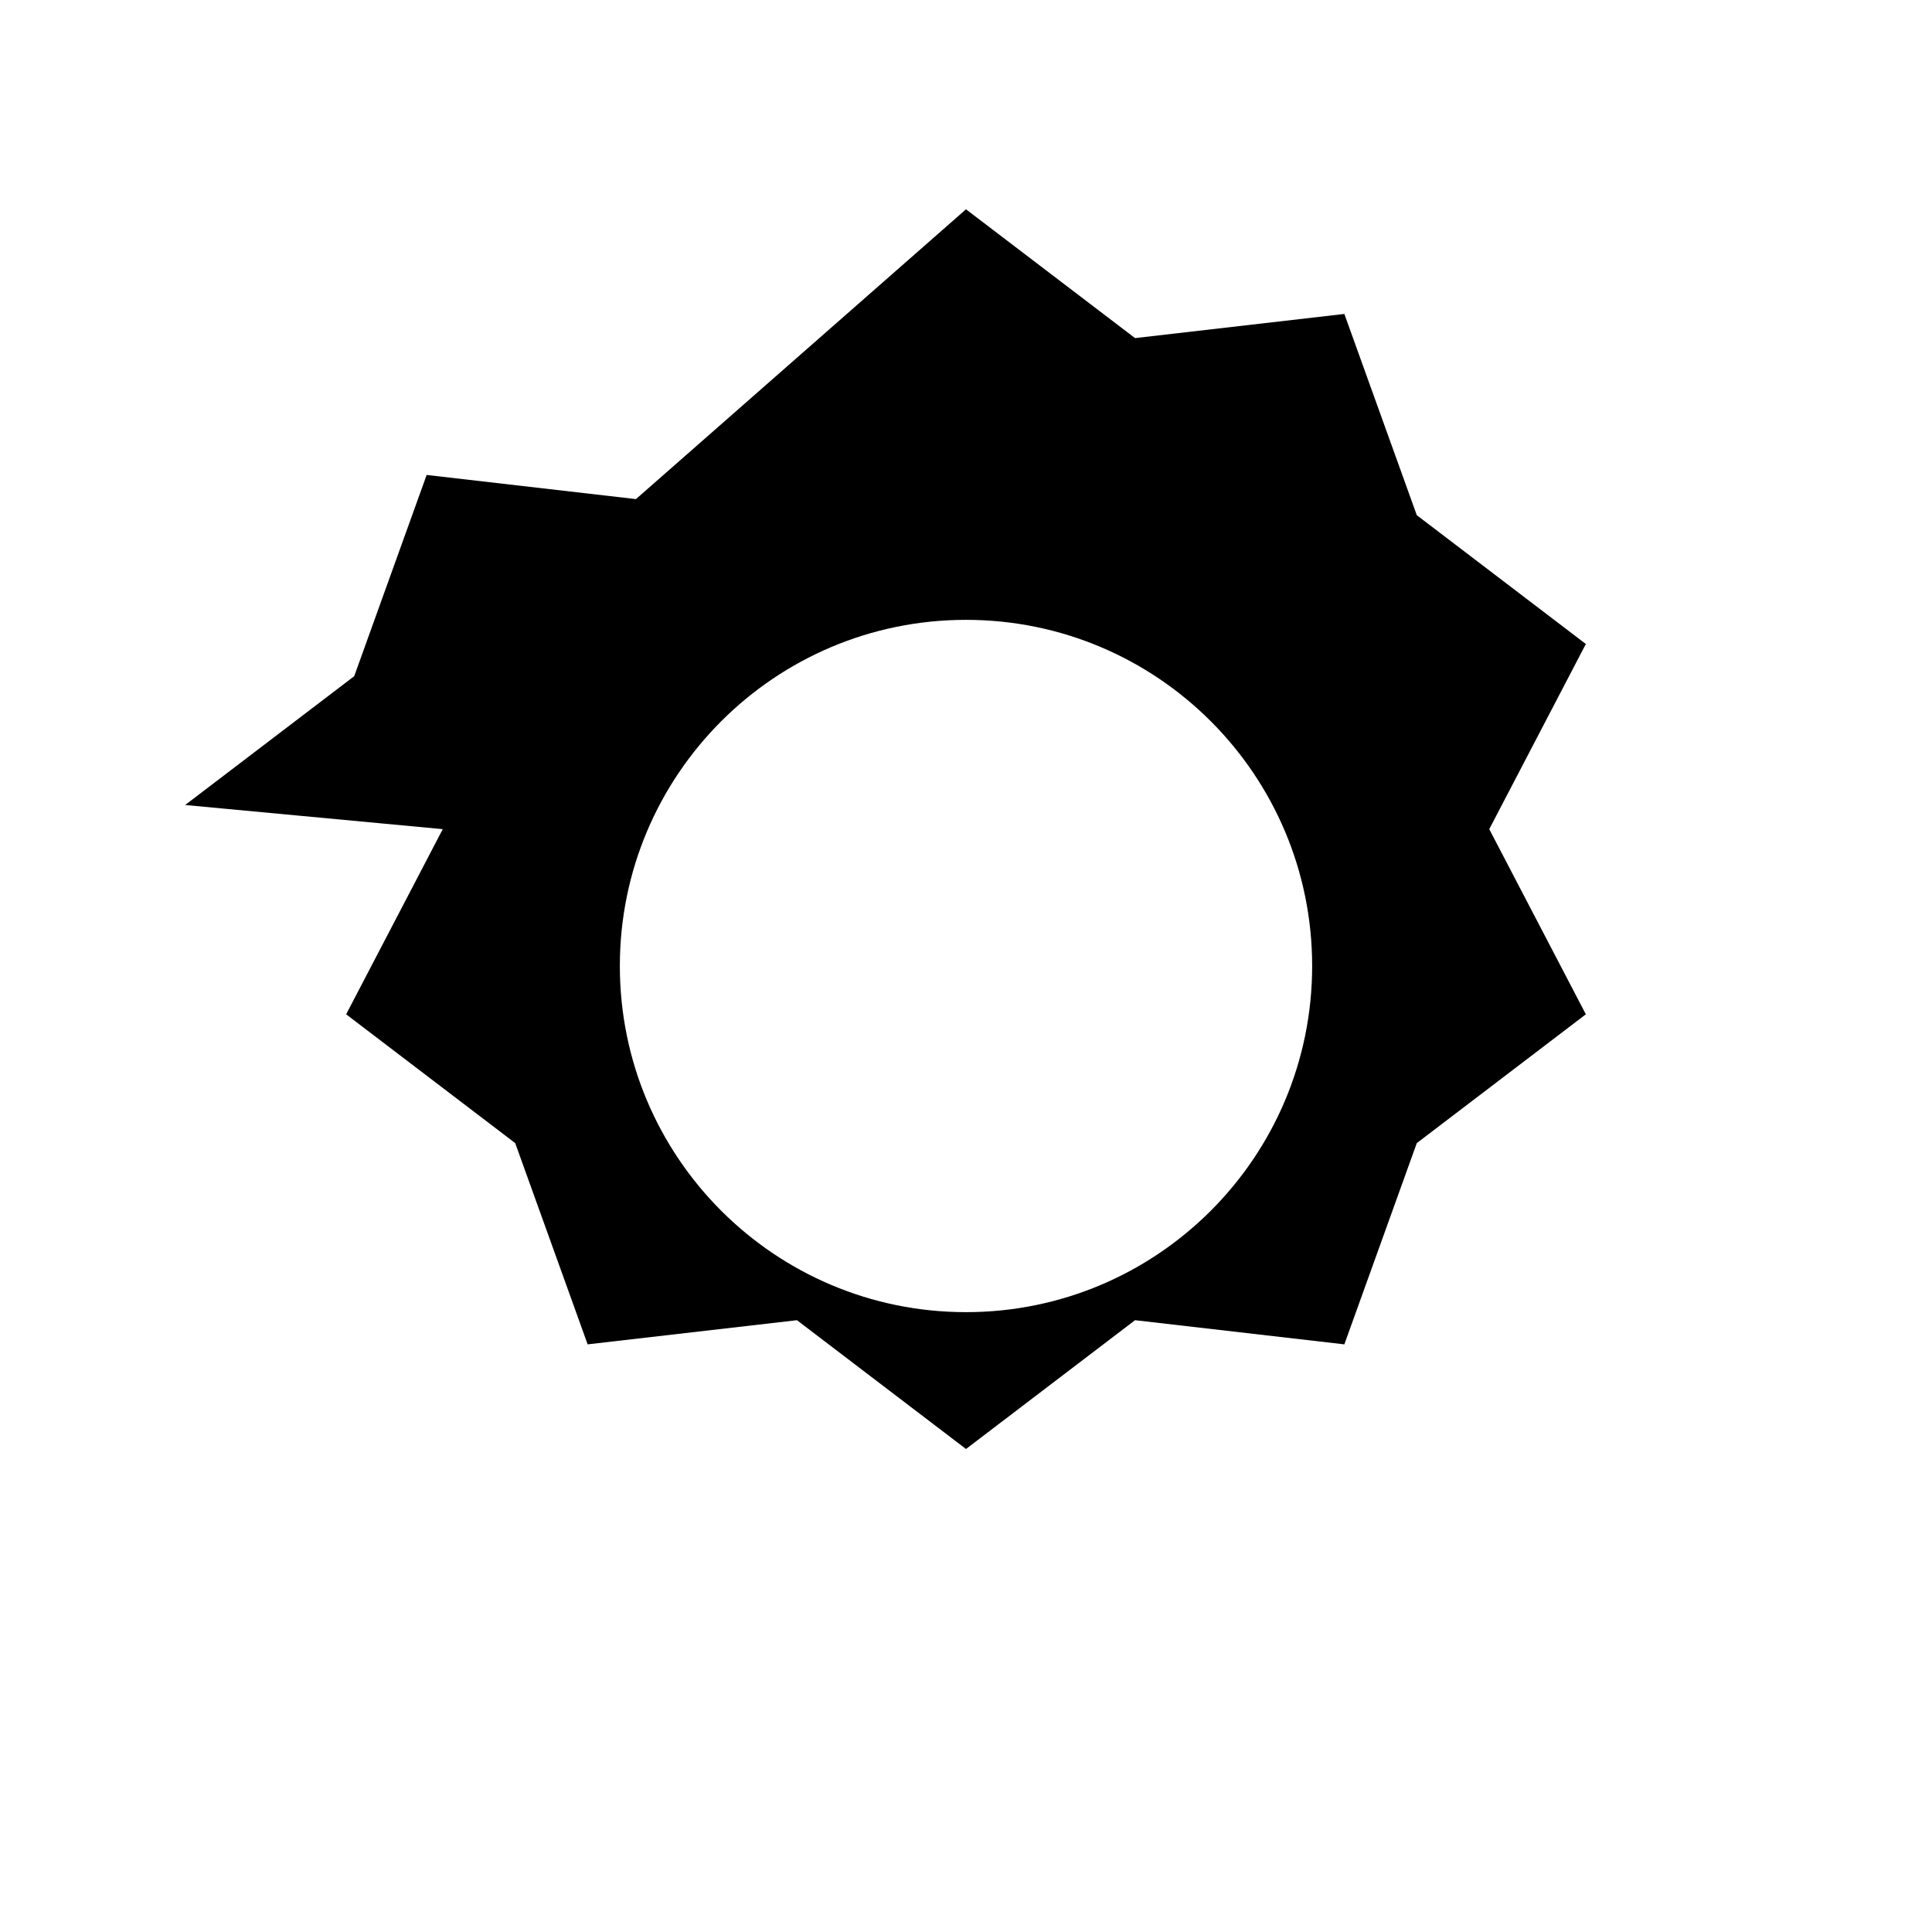
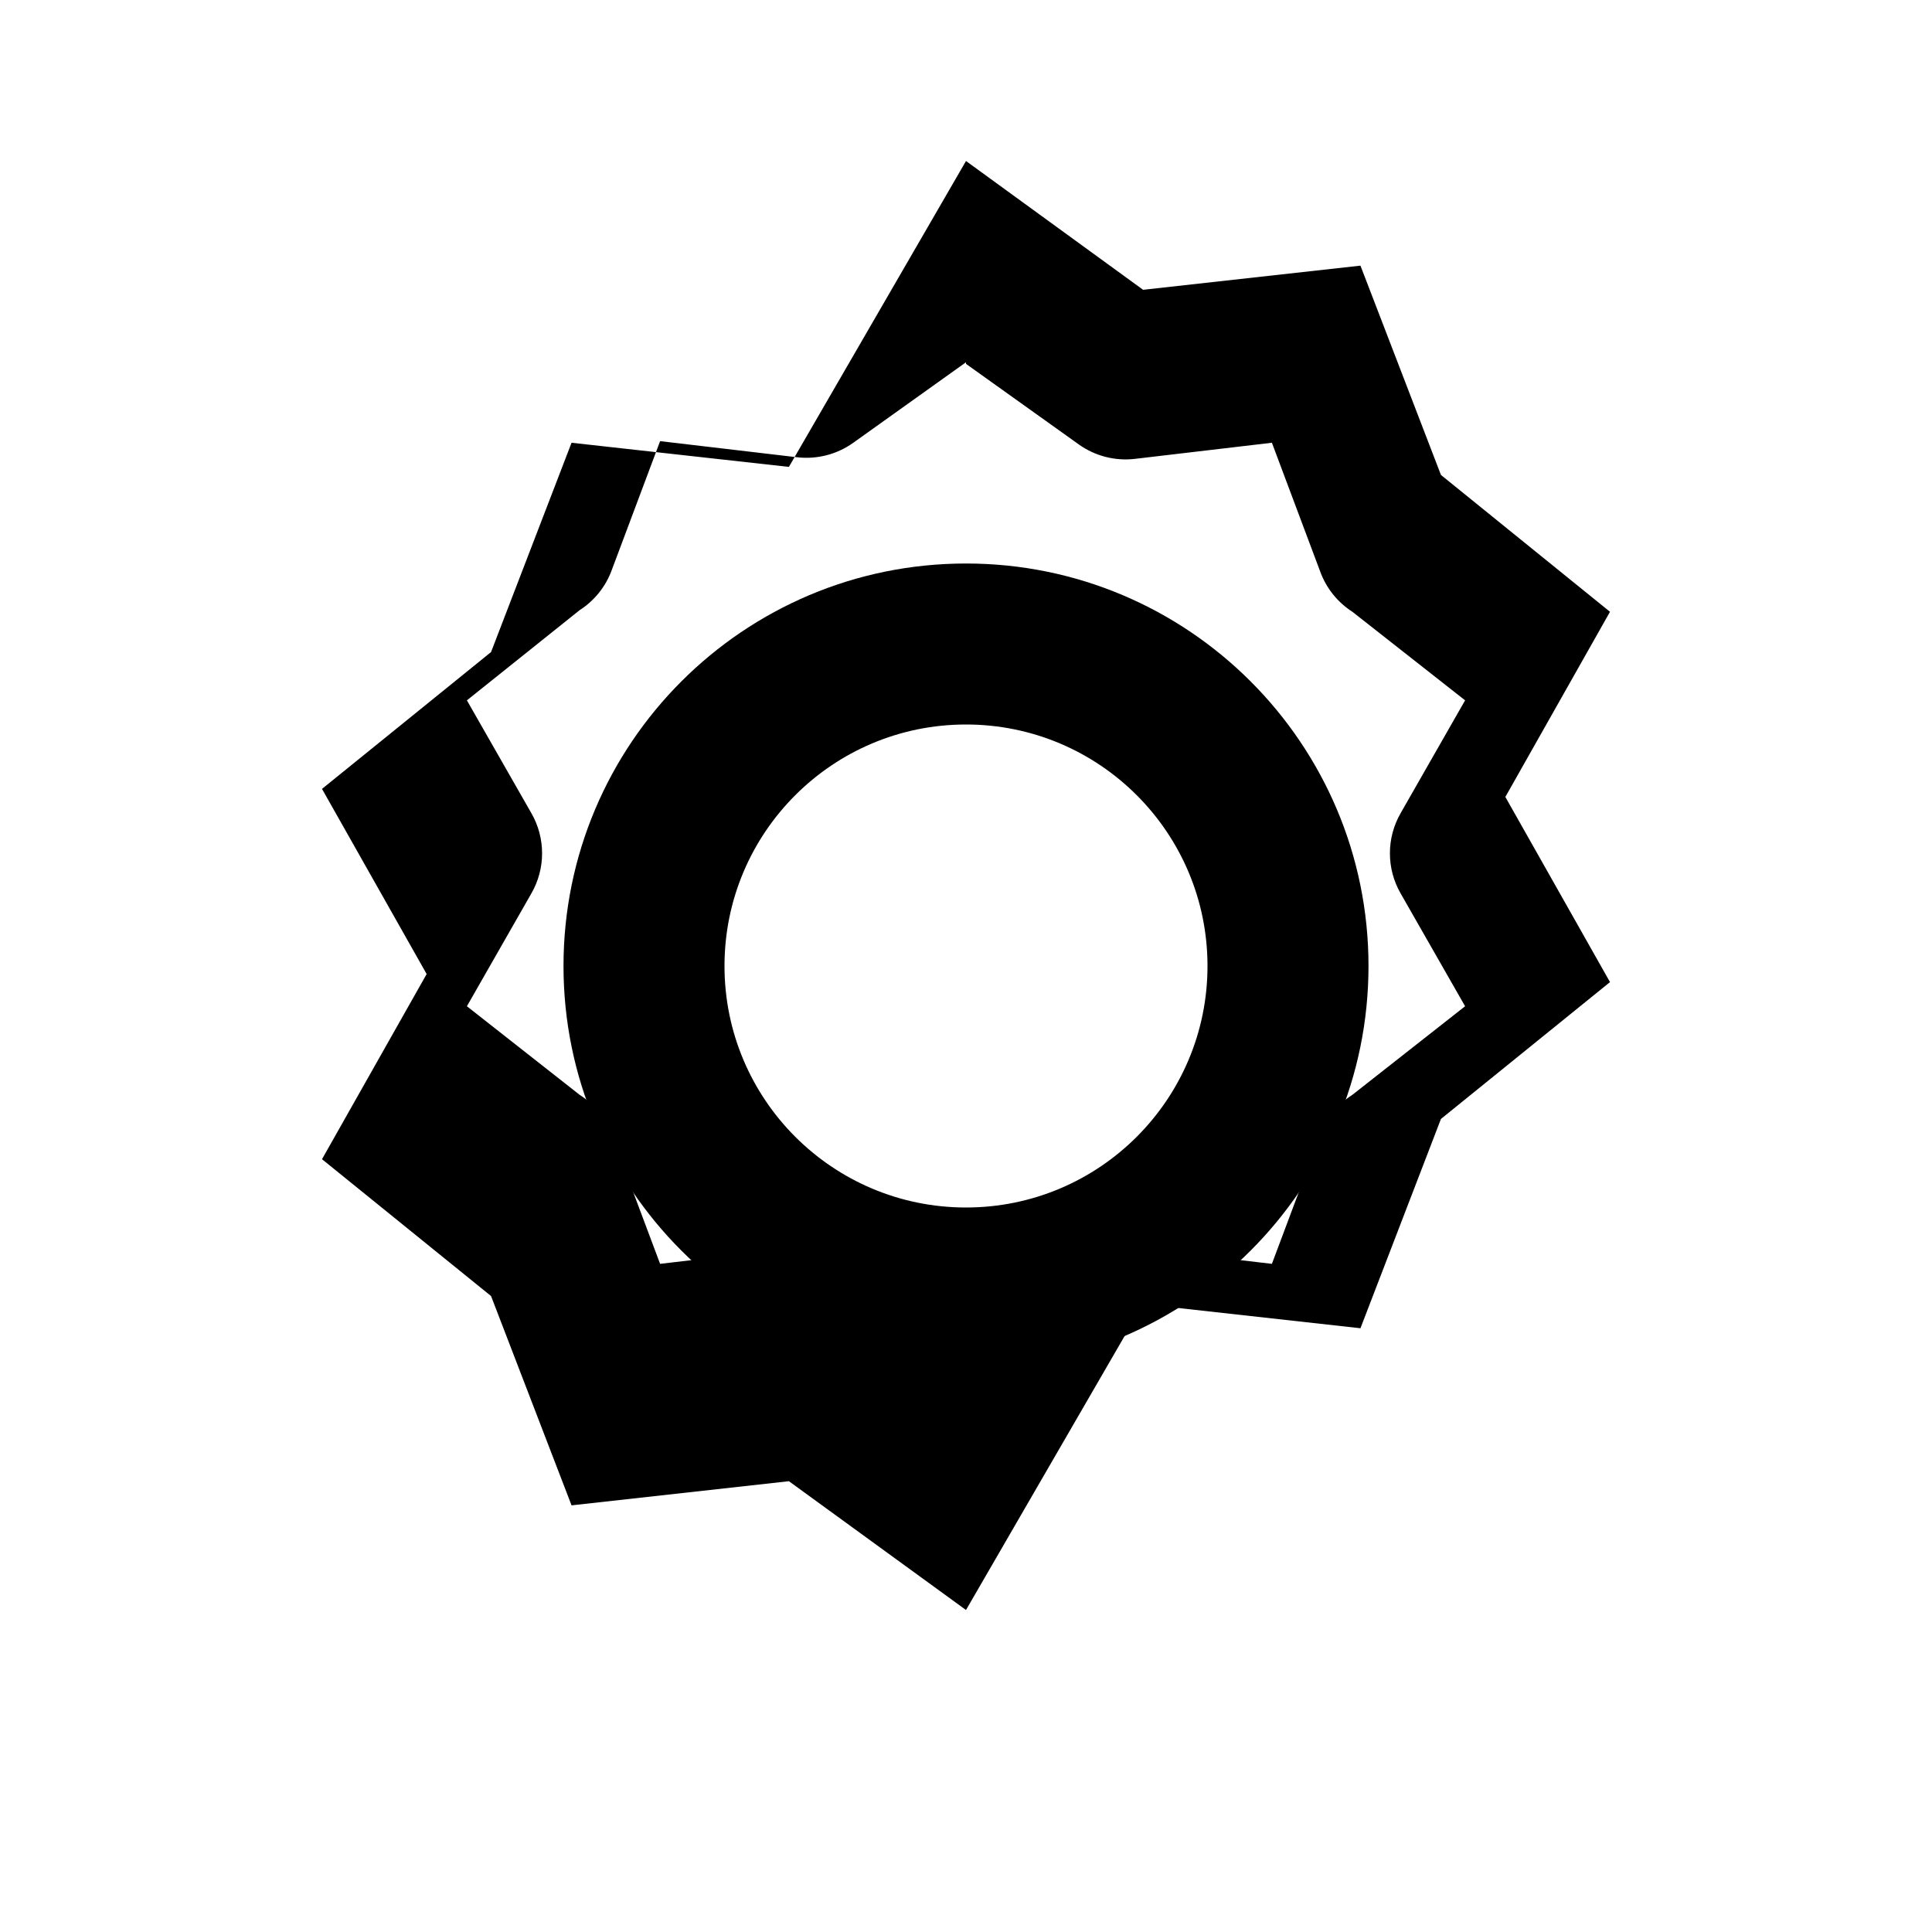
<svg xmlns="http://www.w3.org/2000/svg" viewBox="0 0 24 24" aria-hidden="true">
-   <path fill="currentColor" d="M12 2.6l2.1 1.6 2.6-.3.9 2.5 2.1 1.6-1.2 2.3 1.2 2.3-2.1 1.6-.9 2.5-2.6-.3-2.1 1.6-2.1-1.6-2.6.3-.9-2.5-2.1-1.6 1.2-2.3L2.3 10l2.1-1.6.9-2.5 2.6.3L12 2.6Zm0 5.1a4.3 4.3 0 1 0 0 8.6 4.3 4.3 0 0 0 0-8.6Z" />
+   <path fill="currentColor" d="M12 2l2.2 1.6 2.7-.3 1 2.6 2.1 1.7-1.3 2.3 1.3 2.3-2.1 1.7-1 2.6-2.7-.3L12 20l-2.2-1.6-2.7.3-1-2.6-2.1-1.7 1.3-2.3-1.3-2.3 2.1-1.7 1-2.6 2.7.3L12 2Zm0 2.5-1.4 1a1 1 0 0 1-.7.18l-1.7-.2-.6 1.6a1 1 0 0 1-.4.5L5.8 8.7l.8 1.4a1 1 0 0 1 0 1l-.8 1.4 1.4 1.1a1 1 0 0 1 .4.5l.6 1.6 1.7-.2a1 1 0 0 1 .7.18l1.4 1 1.4-1a1 1 0 0 1 .7-.18l1.7.2.6-1.6a1 1 0 0 1 .4-.5l1.4-1.1-.8-1.4a1 1 0 0 1 0-1l.8-1.4-1.4-1.1a1 1 0 0 1-.4-.5l-.6-1.6-1.7.2a1 1 0 0 1-.7-.18l-1.4-1Z" />
+   <path fill="currentColor" d="M12 7a5 5 0 1 1 0 10 5 5 0 0 1 0-10Zm0 2a3 3 0 1 0 0 6 3 3 0 0 0 0-6Z" />
</svg>
